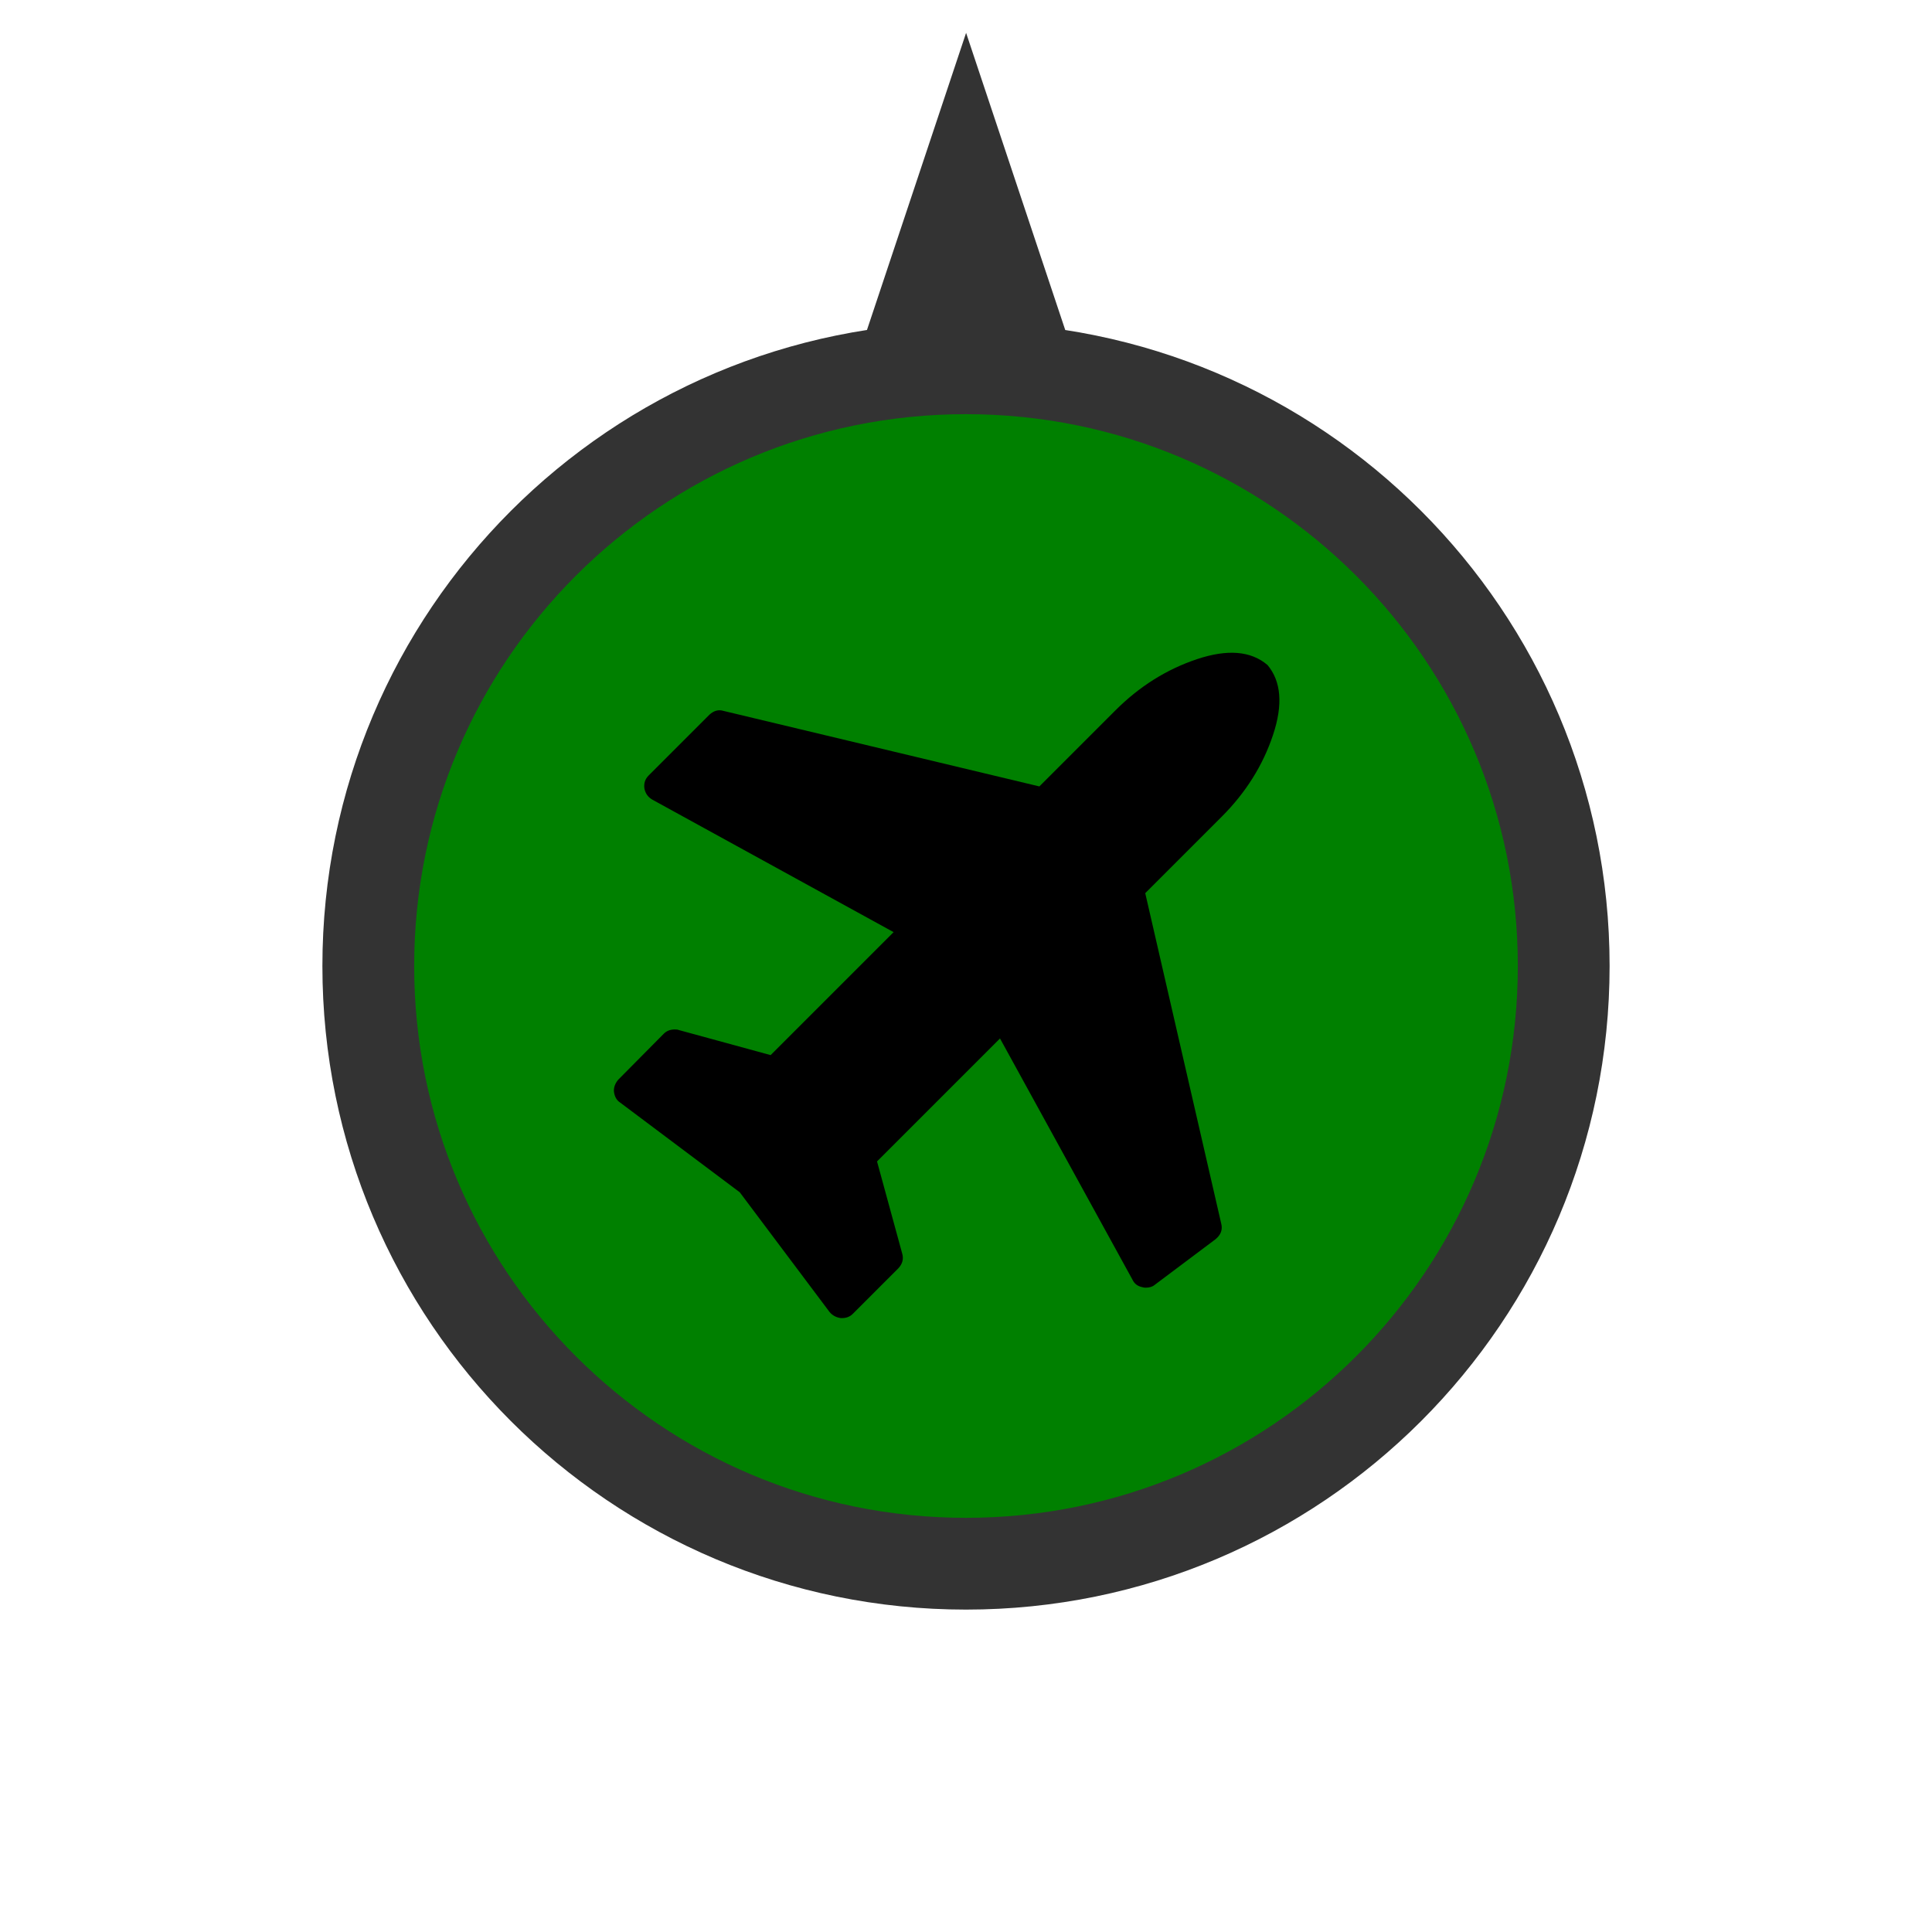
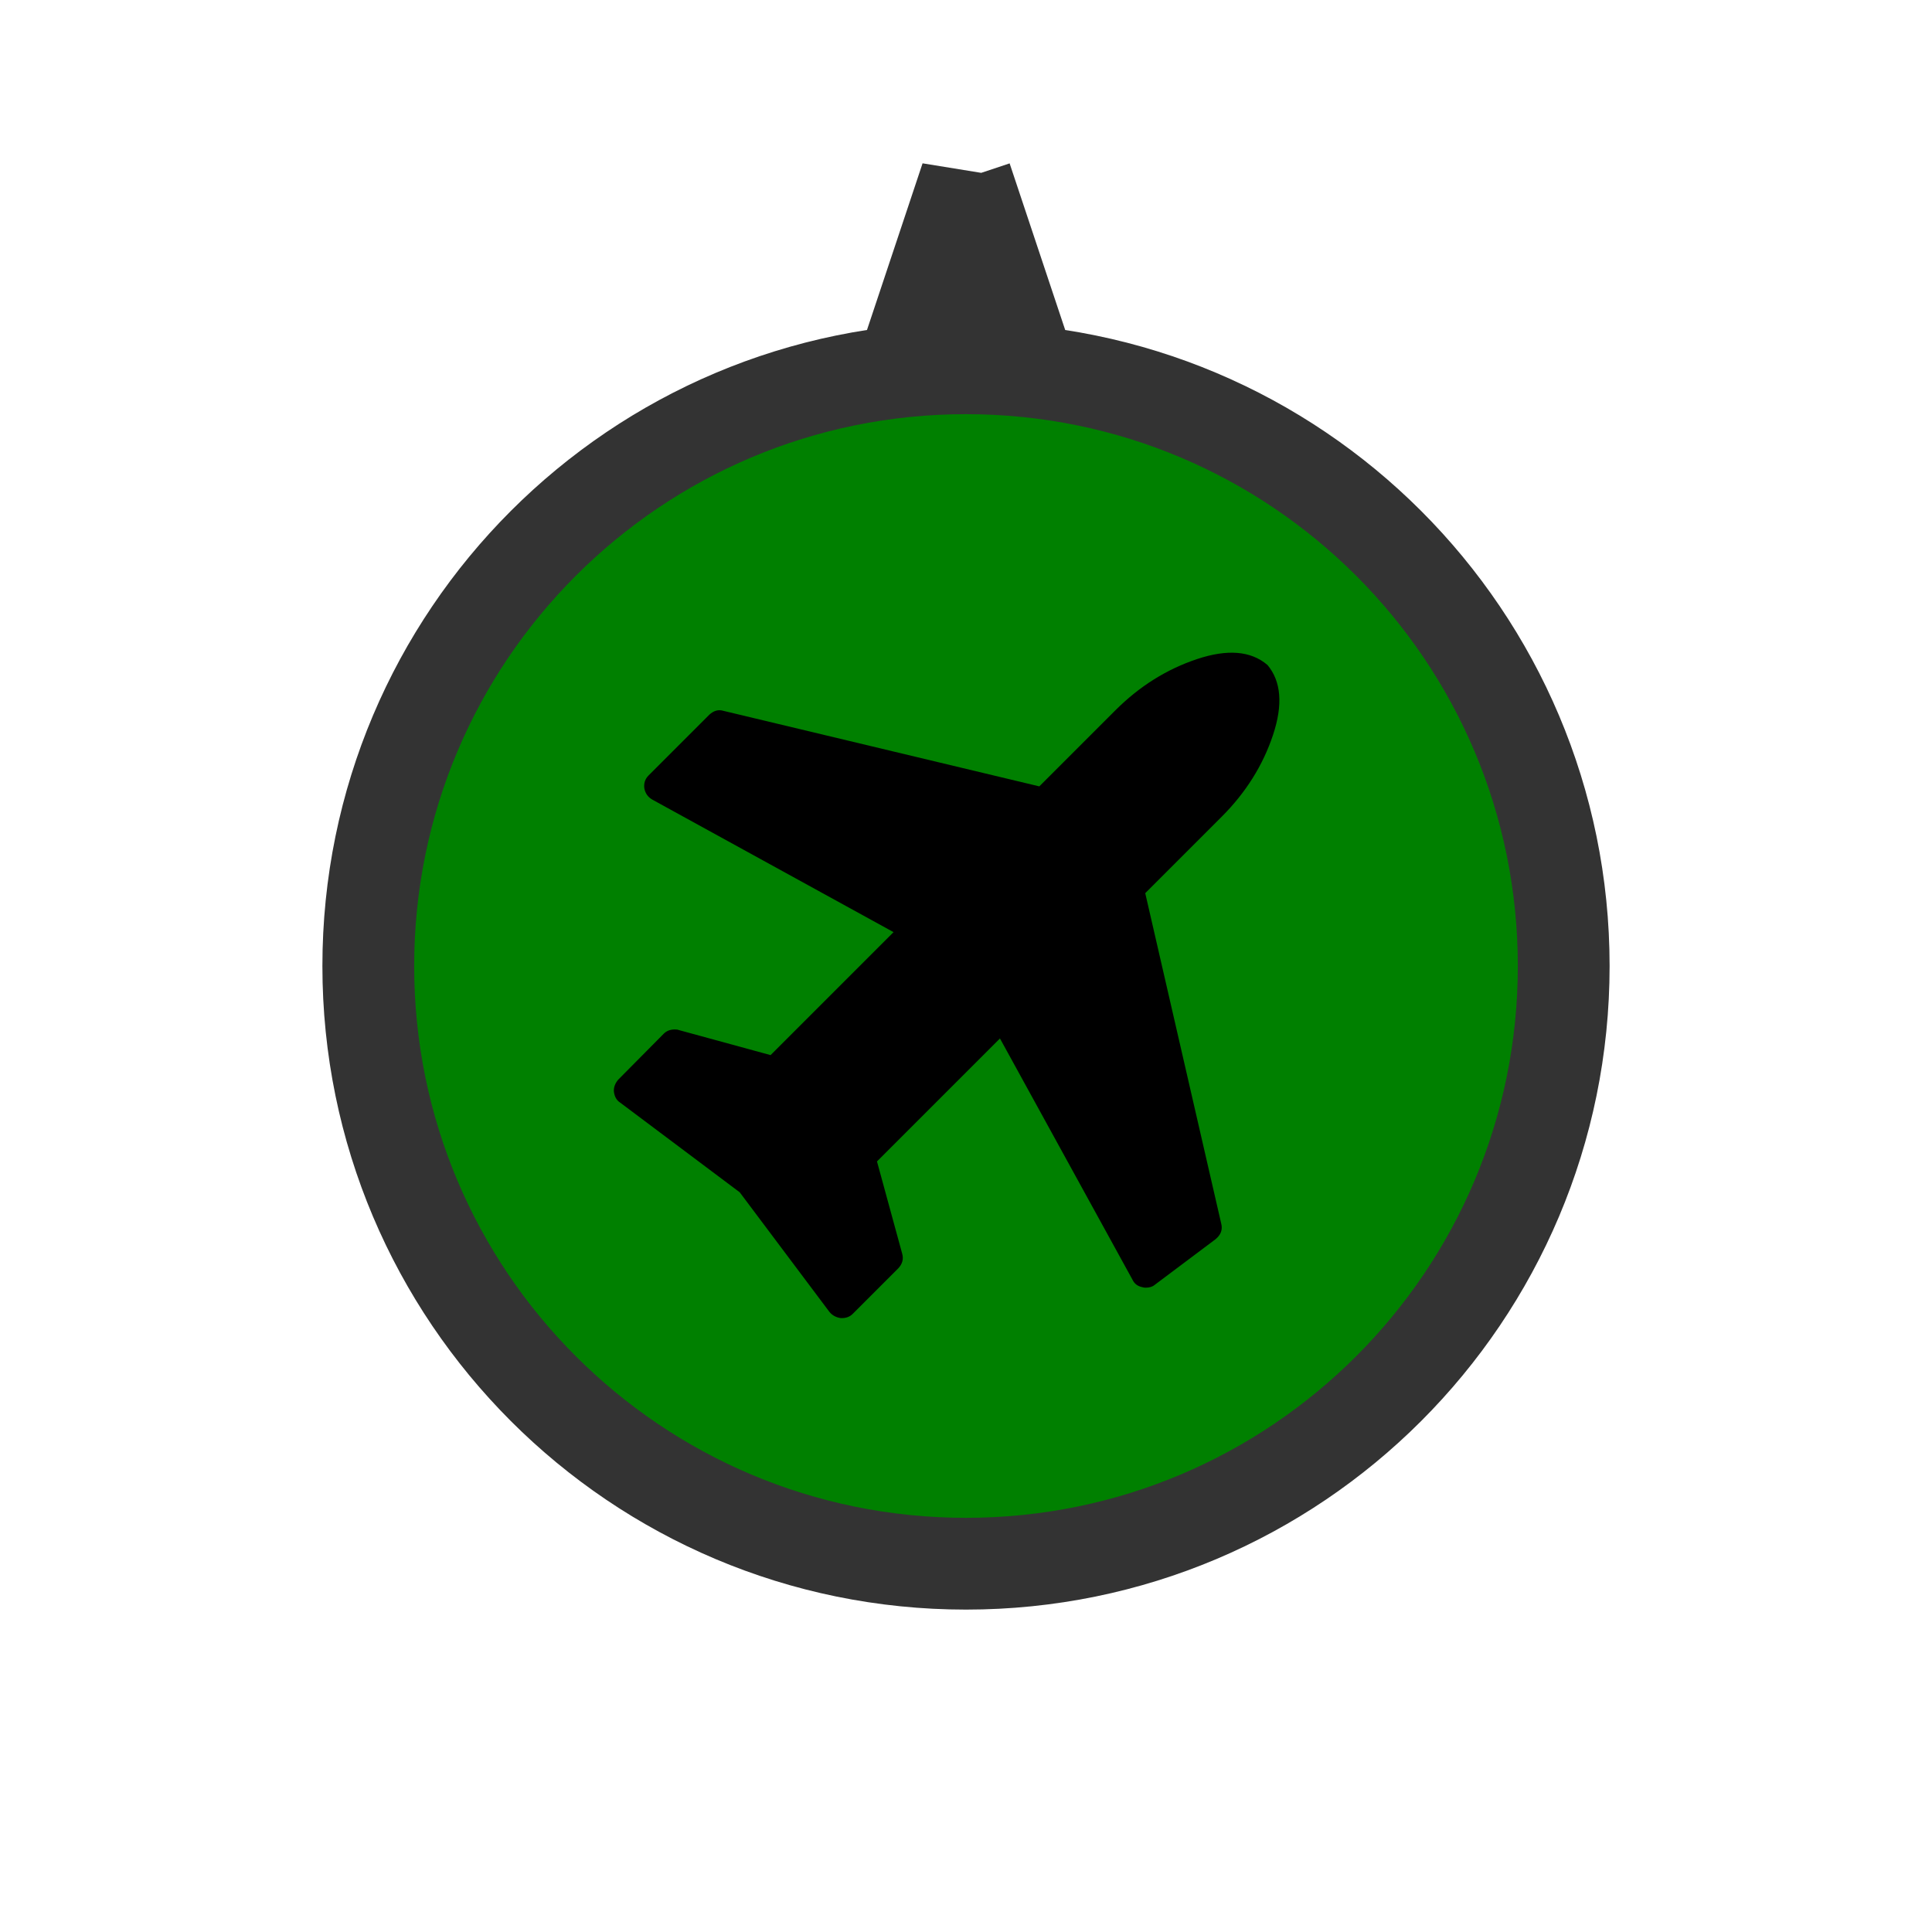
- <svg xmlns="http://www.w3.org/2000/svg" width="40" height="40" viewBox="0 0 40 40" id="svg4145" version="1.1">
-   <defs id="defs4147" />
+ <svg xmlns="http://www.w3.org/2000/svg" id="svg4145" height="40" width="40" version="1.1" viewBox="0 0 40 40">
  <g id="layer1">
-     <path style="fill:#008000;fill-opacity:1;stroke:#333333;stroke-width:1.9;stroke-miterlimit:4;stroke-dasharray:none;stroke-opacity:1" d="M 20.002 3.682 L 18.871 7.072 A 12.374 12.374 0 0 1 20.002 7.01 A 12.374 12.374 0 0 1 21.131 7.066 L 20.002 3.682 z M 20 7.625 A 12.374 12.374 0 0 0 7.625 20 A 12.374 12.374 0 0 0 20 32.375 A 12.374 12.374 0 0 0 32.375 20 A 12.374 12.374 0 0 0 20 7.625 z " id="background" />
-     <path id="icon" style="font-style:normal;font-variant:normal;font-weight:normal;font-stretch:normal;font-size:medium;line-height:125%;font-family:FontAwesome;-inkscape-font-specification:'FontAwesome, Normal';text-align:start;letter-spacing:0px;word-spacing:0px;writing-mode:lr-tb;text-anchor:start;fill:#000000;fill-opacity:1;stroke:none;stroke-width:1.409px;stroke-linecap:butt;stroke-linejoin:miter;stroke-opacity:1" d="m 26.238,13.763 q 0.433,0.511 0.118,1.455 -0.315,0.944 -1.062,1.691 l -1.583,1.583 1.573,6.841 q 0.049,0.187 -0.118,0.324 l -1.258,0.944 q -0.069,0.059 -0.187,0.059 -0.039,0 -0.069,-0.01 -0.147,-0.029 -0.206,-0.157 l -2.742,-4.993 -2.546,2.546 0.521,1.907 q 0.049,0.167 -0.079,0.305 l -0.944,0.944 q -0.088,0.088 -0.226,0.088 l -0.02,0 q -0.147,-0.02 -0.236,-0.128 l -1.858,-2.477 -2.477,-1.858 q -0.108,-0.069 -0.128,-0.226 -0.01,-0.128 0.088,-0.246 l 0.944,-0.953 q 0.088,-0.088 0.226,-0.088 0.059,0 0.079,0.01 l 1.907,0.521 2.546,-2.546 -4.993,-2.742 q -0.138,-0.079 -0.167,-0.236 -0.02,-0.157 0.088,-0.265 l 1.258,-1.258 q 0.138,-0.128 0.295,-0.079 l 6.537,1.563 1.573,-1.573 q 0.747,-0.747 1.691,-1.062 0.944,-0.315 1.455,0.118 z" />
+     <path id="background" d="m20.002 3.682l-1.131 3.391a12.374 12.374 0 0 1 1.131 -0.062 12.374 12.374 0 0 1 1.129 0.057l-1.129-3.385zm-0.002 3.943a12.374 12.374 0 0 0 -12.375 12.375 12.374 12.374 0 0 0 12.375 12.375 12.374 12.374 0 0 0 12.375 -12.375 12.374 12.374 0 0 0 -12.375 -12.375z" stroke="#333" stroke-width="1.9" fill="#008000" />
+     <path id="icon" d="m26.238 13.763q0.432 0.511 0.118 1.455-0.315 0.944-1.062 1.691l-1.583 1.583 1.573 6.841q0.049 0.187-0.118 0.324l-1.258 0.944q-0.069 0.059-0.187 0.059-0.039 0-0.069-0.01-0.147-0.029-0.206-0.157l-2.743-4.993-2.546 2.546 0.521 1.907q0.049 0.167-0.079 0.305l-0.944 0.944q-0.088 0.088-0.226 0.088h-0.02q-0.147-0.02-0.236-0.128l-1.858-2.477-2.477-1.858q-0.108-0.069-0.128-0.226-0.01-0.128 0.088-0.246l0.944-0.953q0.088-0.088 0.226-0.088 0.059 0 0.079 0.01l1.907 0.521 2.546-2.546-4.993-2.743q-0.138-0.079-0.167-0.236-0.02-0.157 0.088-0.265l1.258-1.258q0.138-0.128 0.295-0.079l6.537 1.563 1.573-1.573q0.747-0.747 1.691-1.062 0.944-0.315 1.455 0.118z" />
  </g>
</svg>
